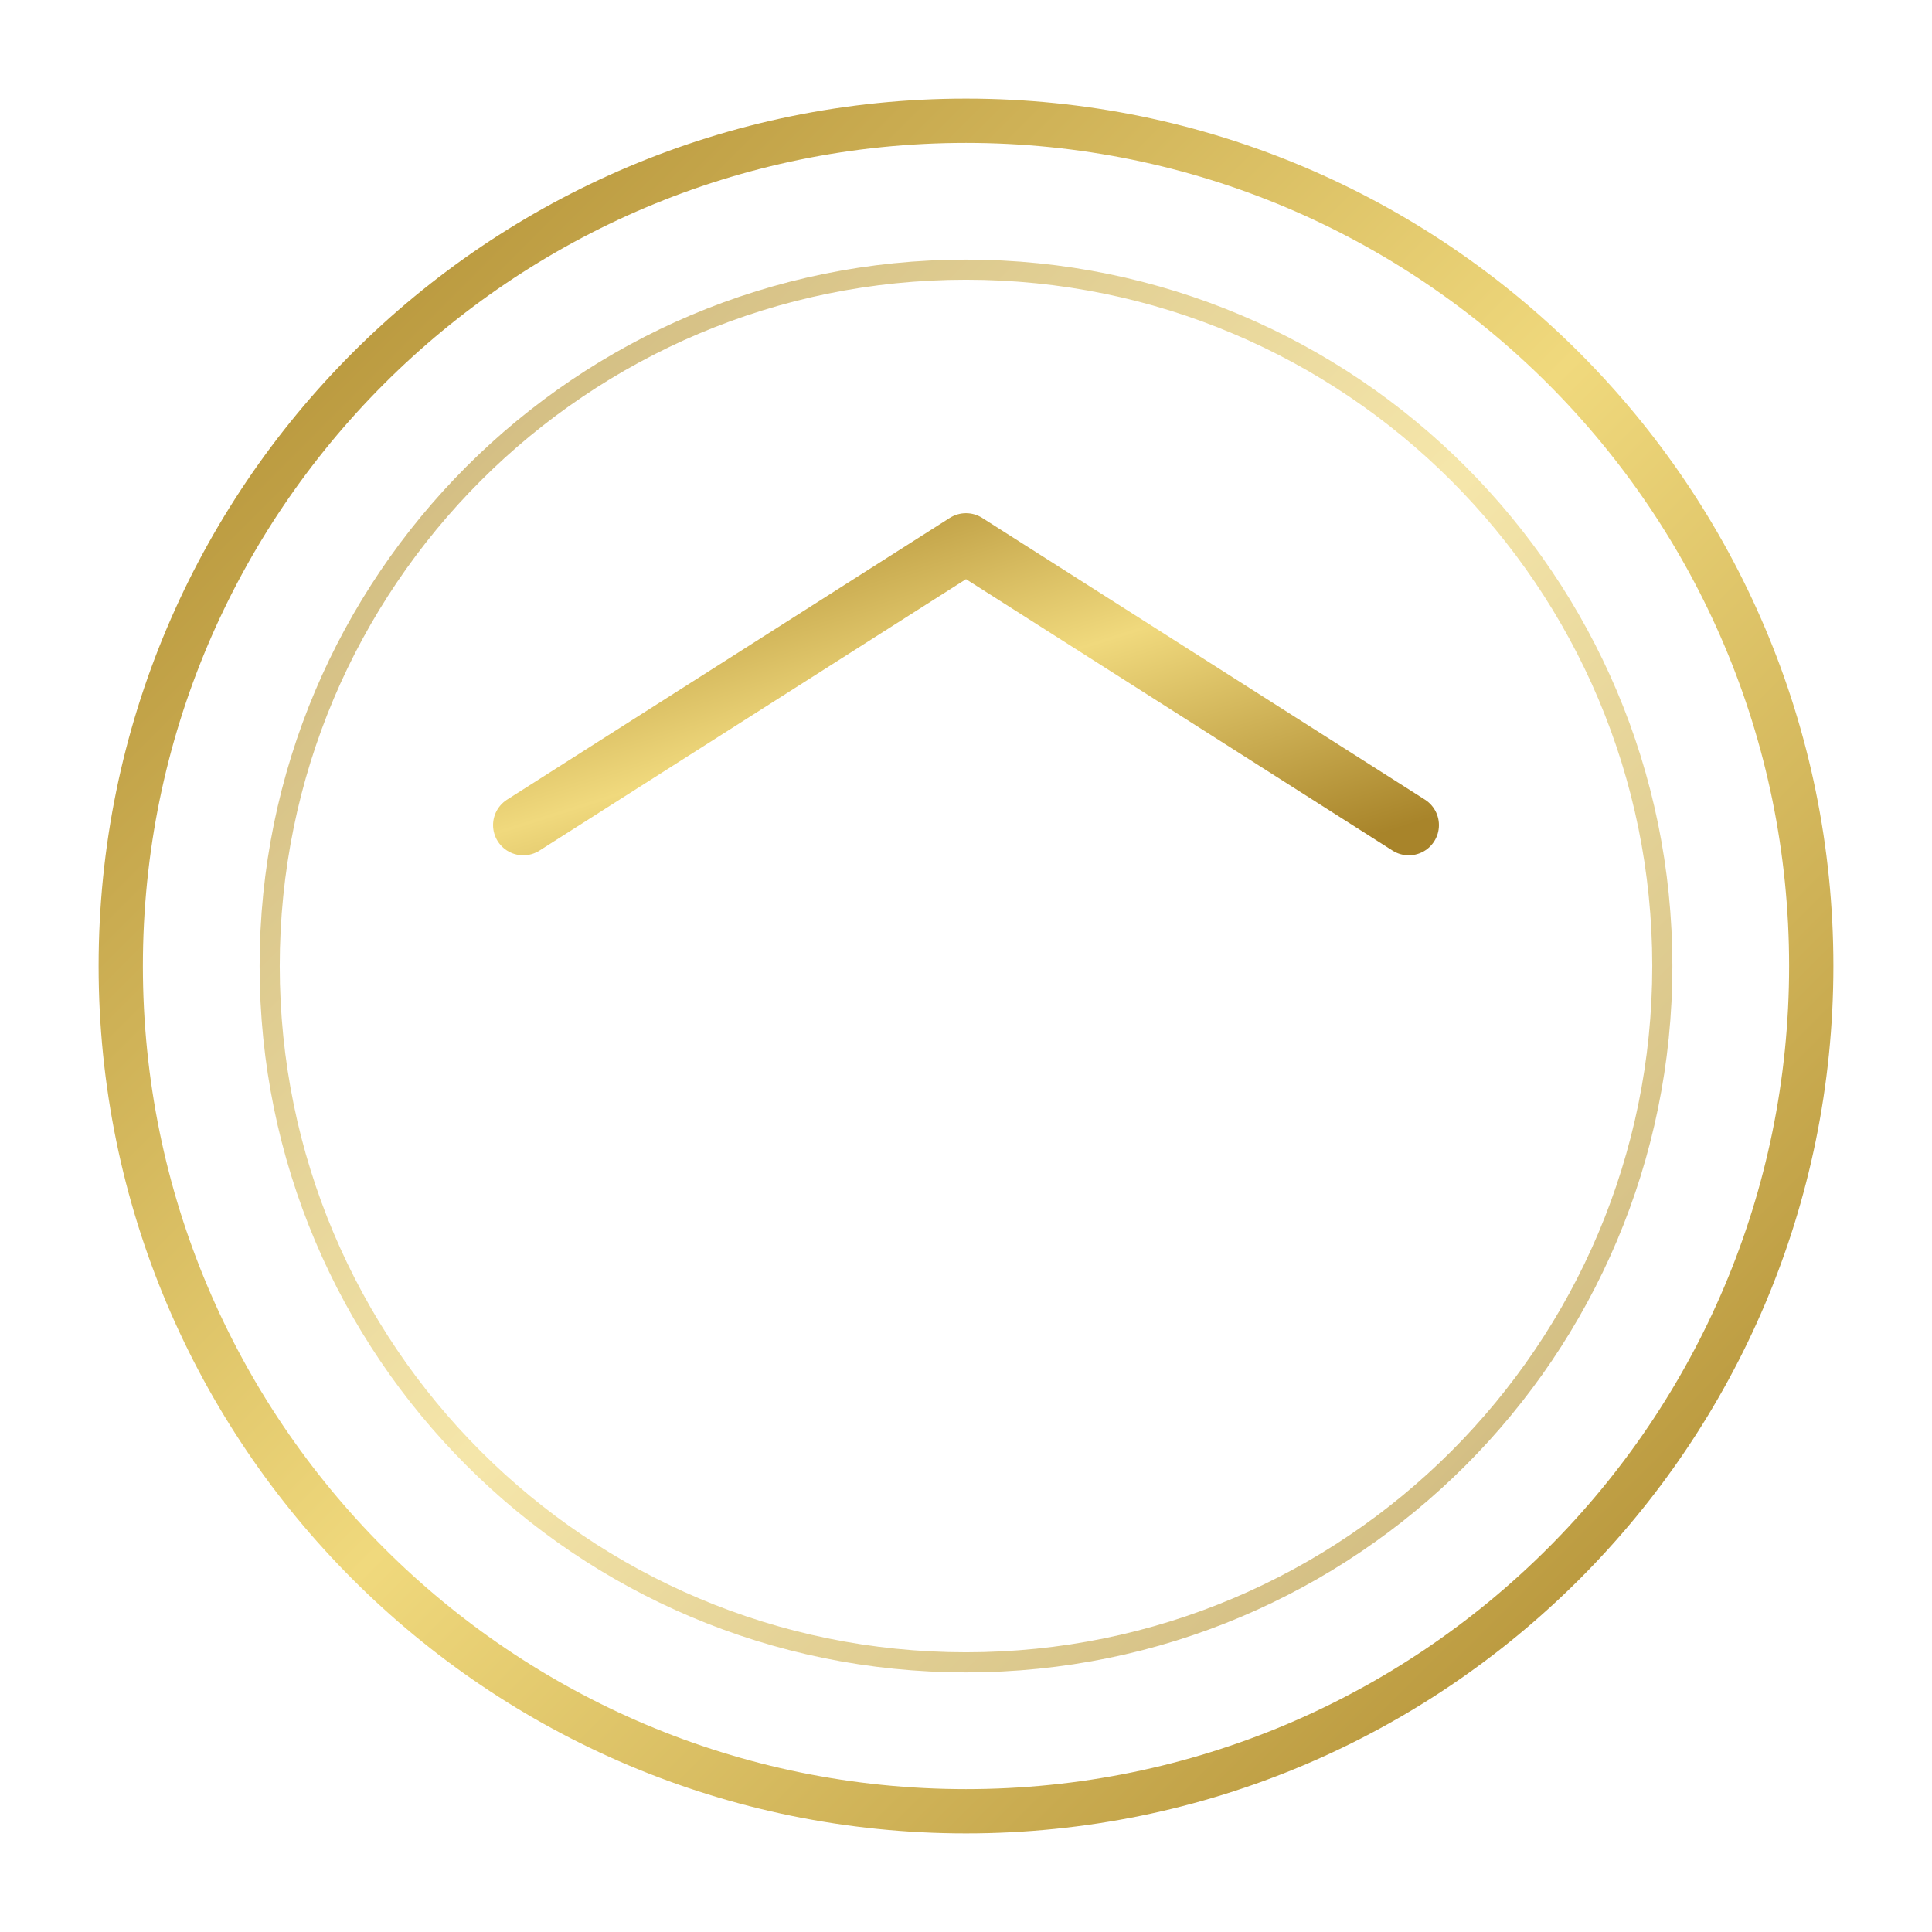
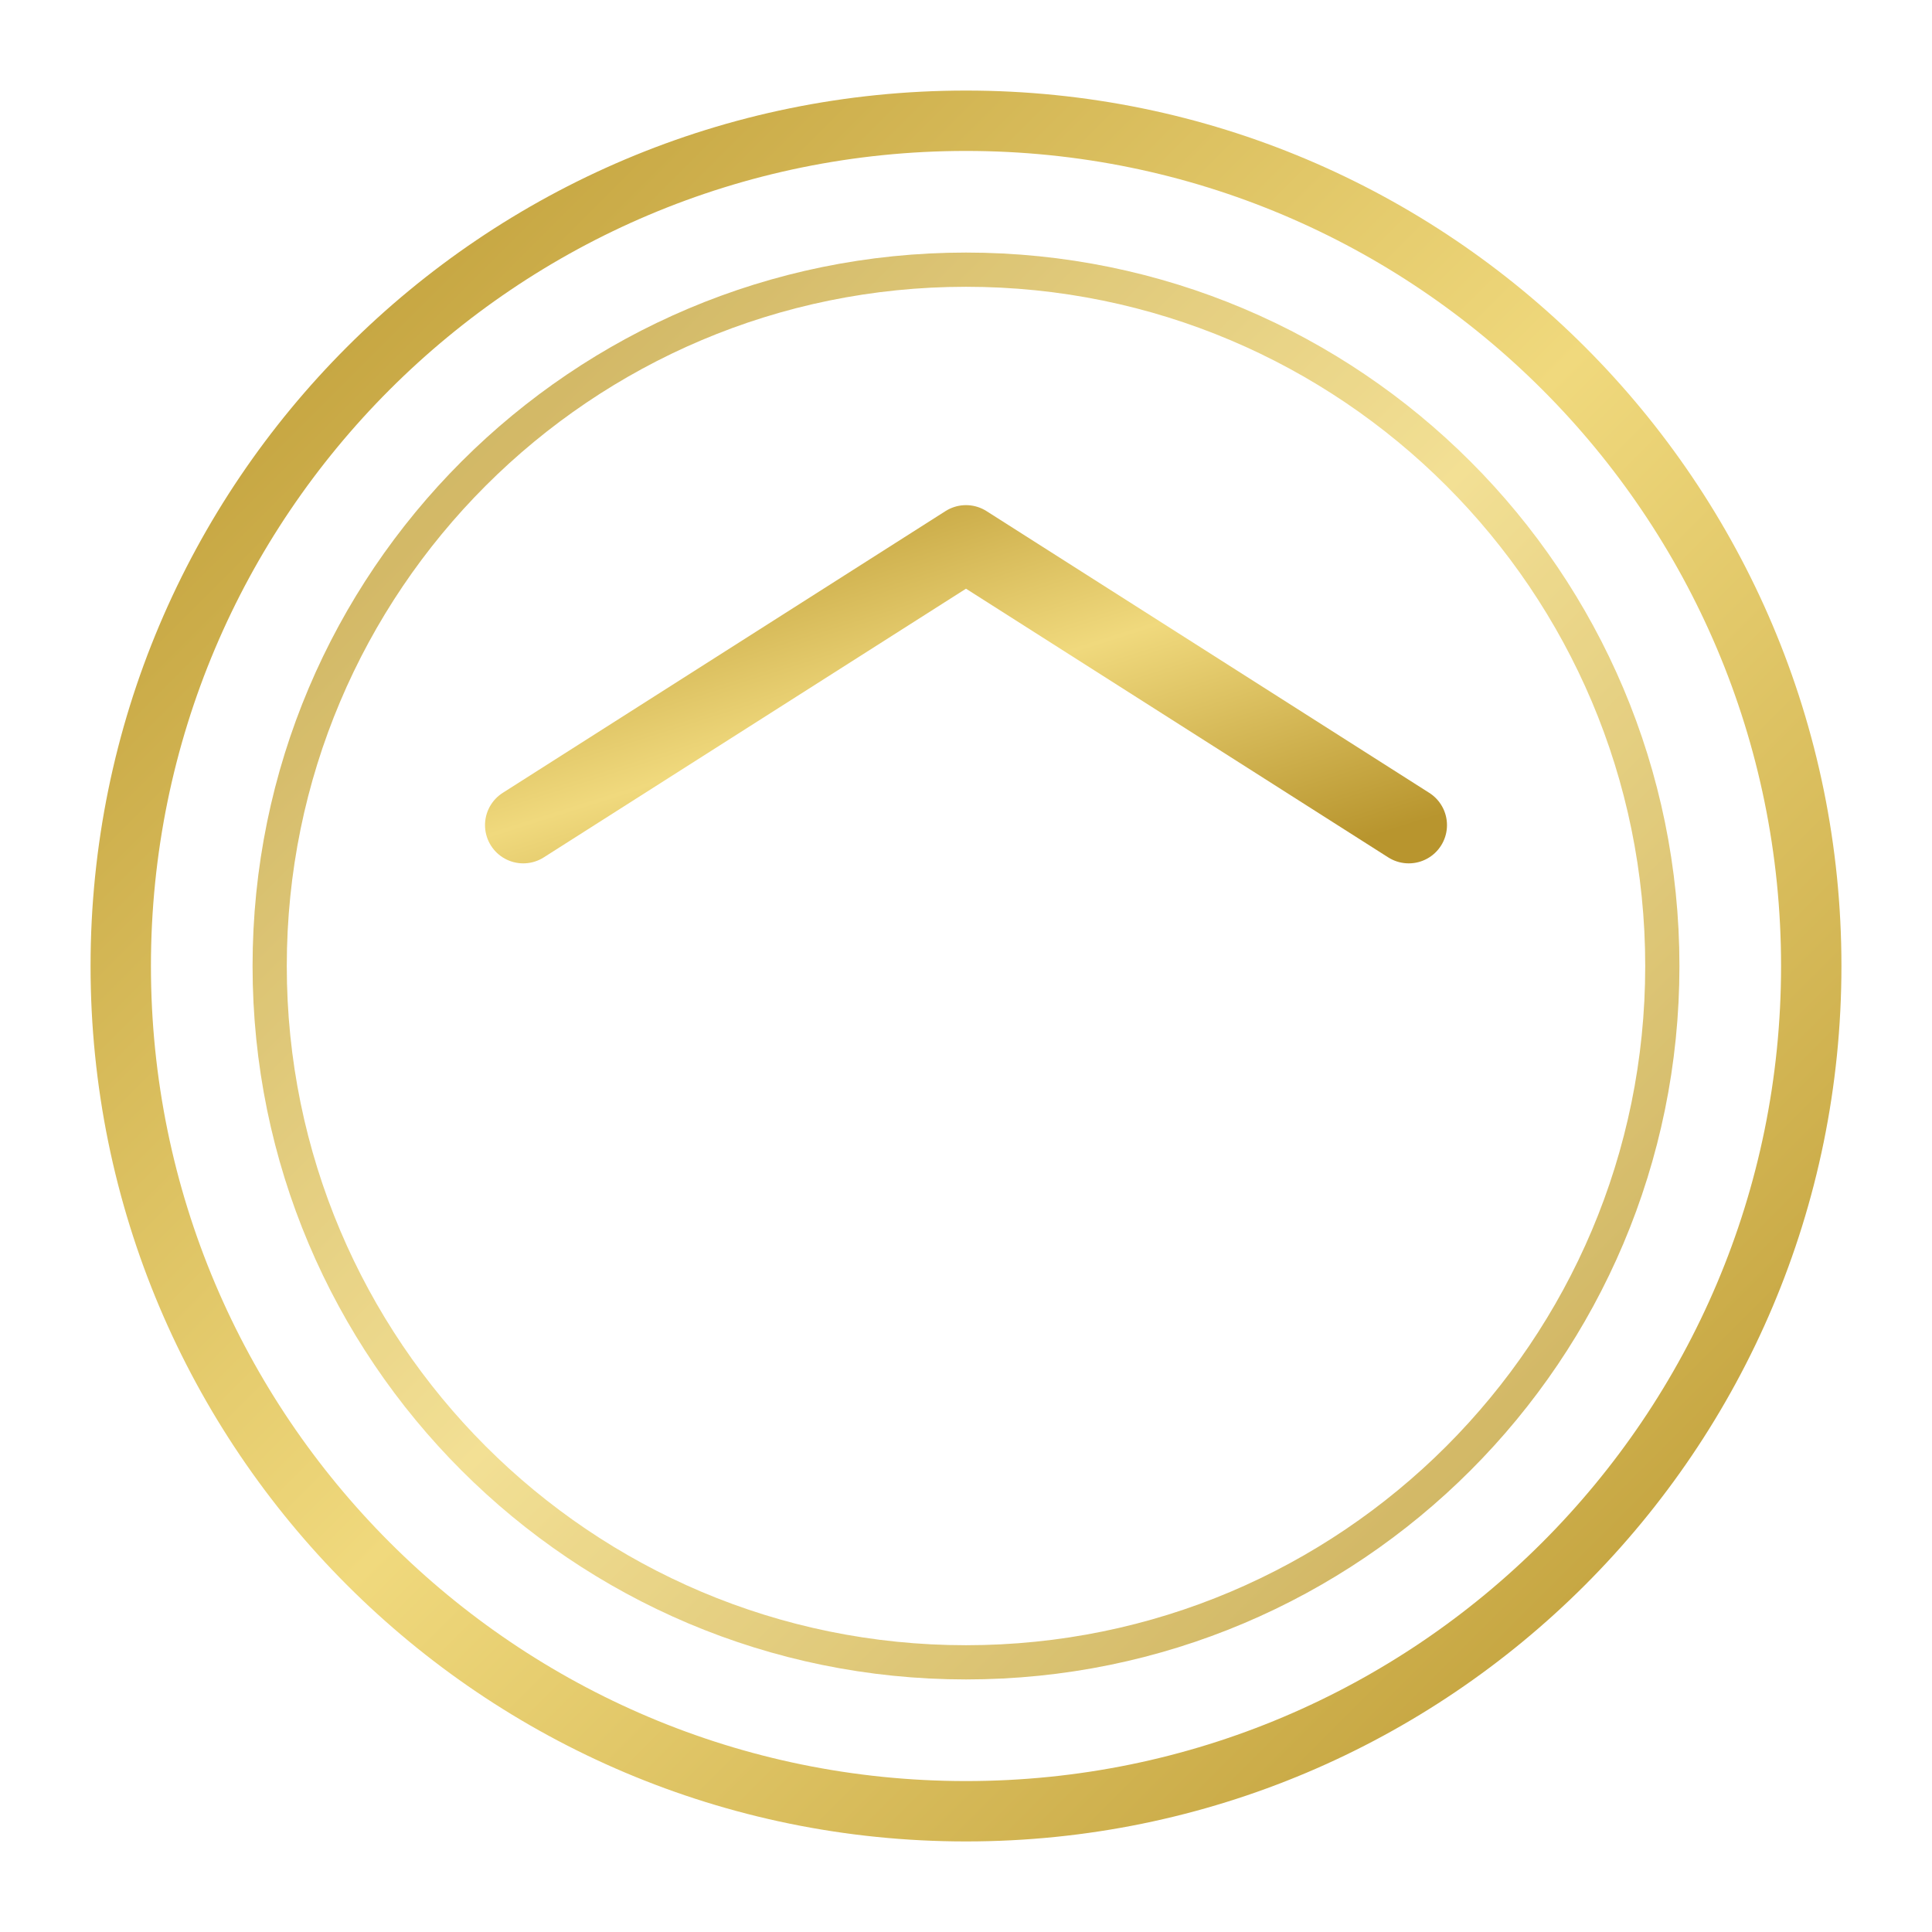
<svg xmlns="http://www.w3.org/2000/svg" width="48" height="48" viewBox="0 0 48 48" role="presentation" focusable="false" aria-hidden="true">
  <defs>
    <linearGradient id="mfoil" x1="0" y1="0" x2="1" y2="1">
-       <stop stop-color="#a8842a" />
+       <stop stop-color="#b8952e" />
      <stop offset=".5" stop-color="#f0d97d" />
-       <stop offset="1" stop-color="#a8842a" />
+       <stop offset="1" stop-color="#b8952e" />
    </linearGradient>
  </defs>
-   <circle cx="24" cy="24" r="21" fill="none" stroke="url(#mfoil)" stroke-width="1.1" />
-   <circle cx="24" cy="24" r="17.3" fill="none" stroke="url(#mfoil)" stroke-width=".5" opacity=".65" />
-   <g fill="none" stroke="url(#mfoil)" stroke-width="1.5" stroke-linecap="round" stroke-linejoin="round">
+   <circle cx="24" cy="24" r="21" fill="none" stroke="url(#mfoil)" stroke-width="1.5" />
+   <circle cx="24" cy="24" r="17.3" fill="none" stroke="url(#mfoil)" stroke-width="0.85" opacity=".82" />
+   <g fill="none" stroke="url(#mfoil)" stroke-width="1.9" stroke-linecap="round" stroke-linejoin="round">
    <path d="M13 20.5l11-7 11 7" />
    <line x1="12.3" y1="20.5" x2="35.7" y2="20.5" />
    <line x1="16" y1="20.5" x2="16" y2="30.5" />
    <line x1="21.3" y1="20.5" x2="21.3" y2="30.5" />
    <line x1="26.7" y1="20.5" x2="26.7" y2="30.5" />
    <line x1="32" y1="20.5" x2="32" y2="30.5" />
    <line x1="12.3" y1="30.5" x2="35.7" y2="30.5" />
    <line x1="11" y1="33.5" x2="37" y2="33.5" />
  </g>
</svg>
